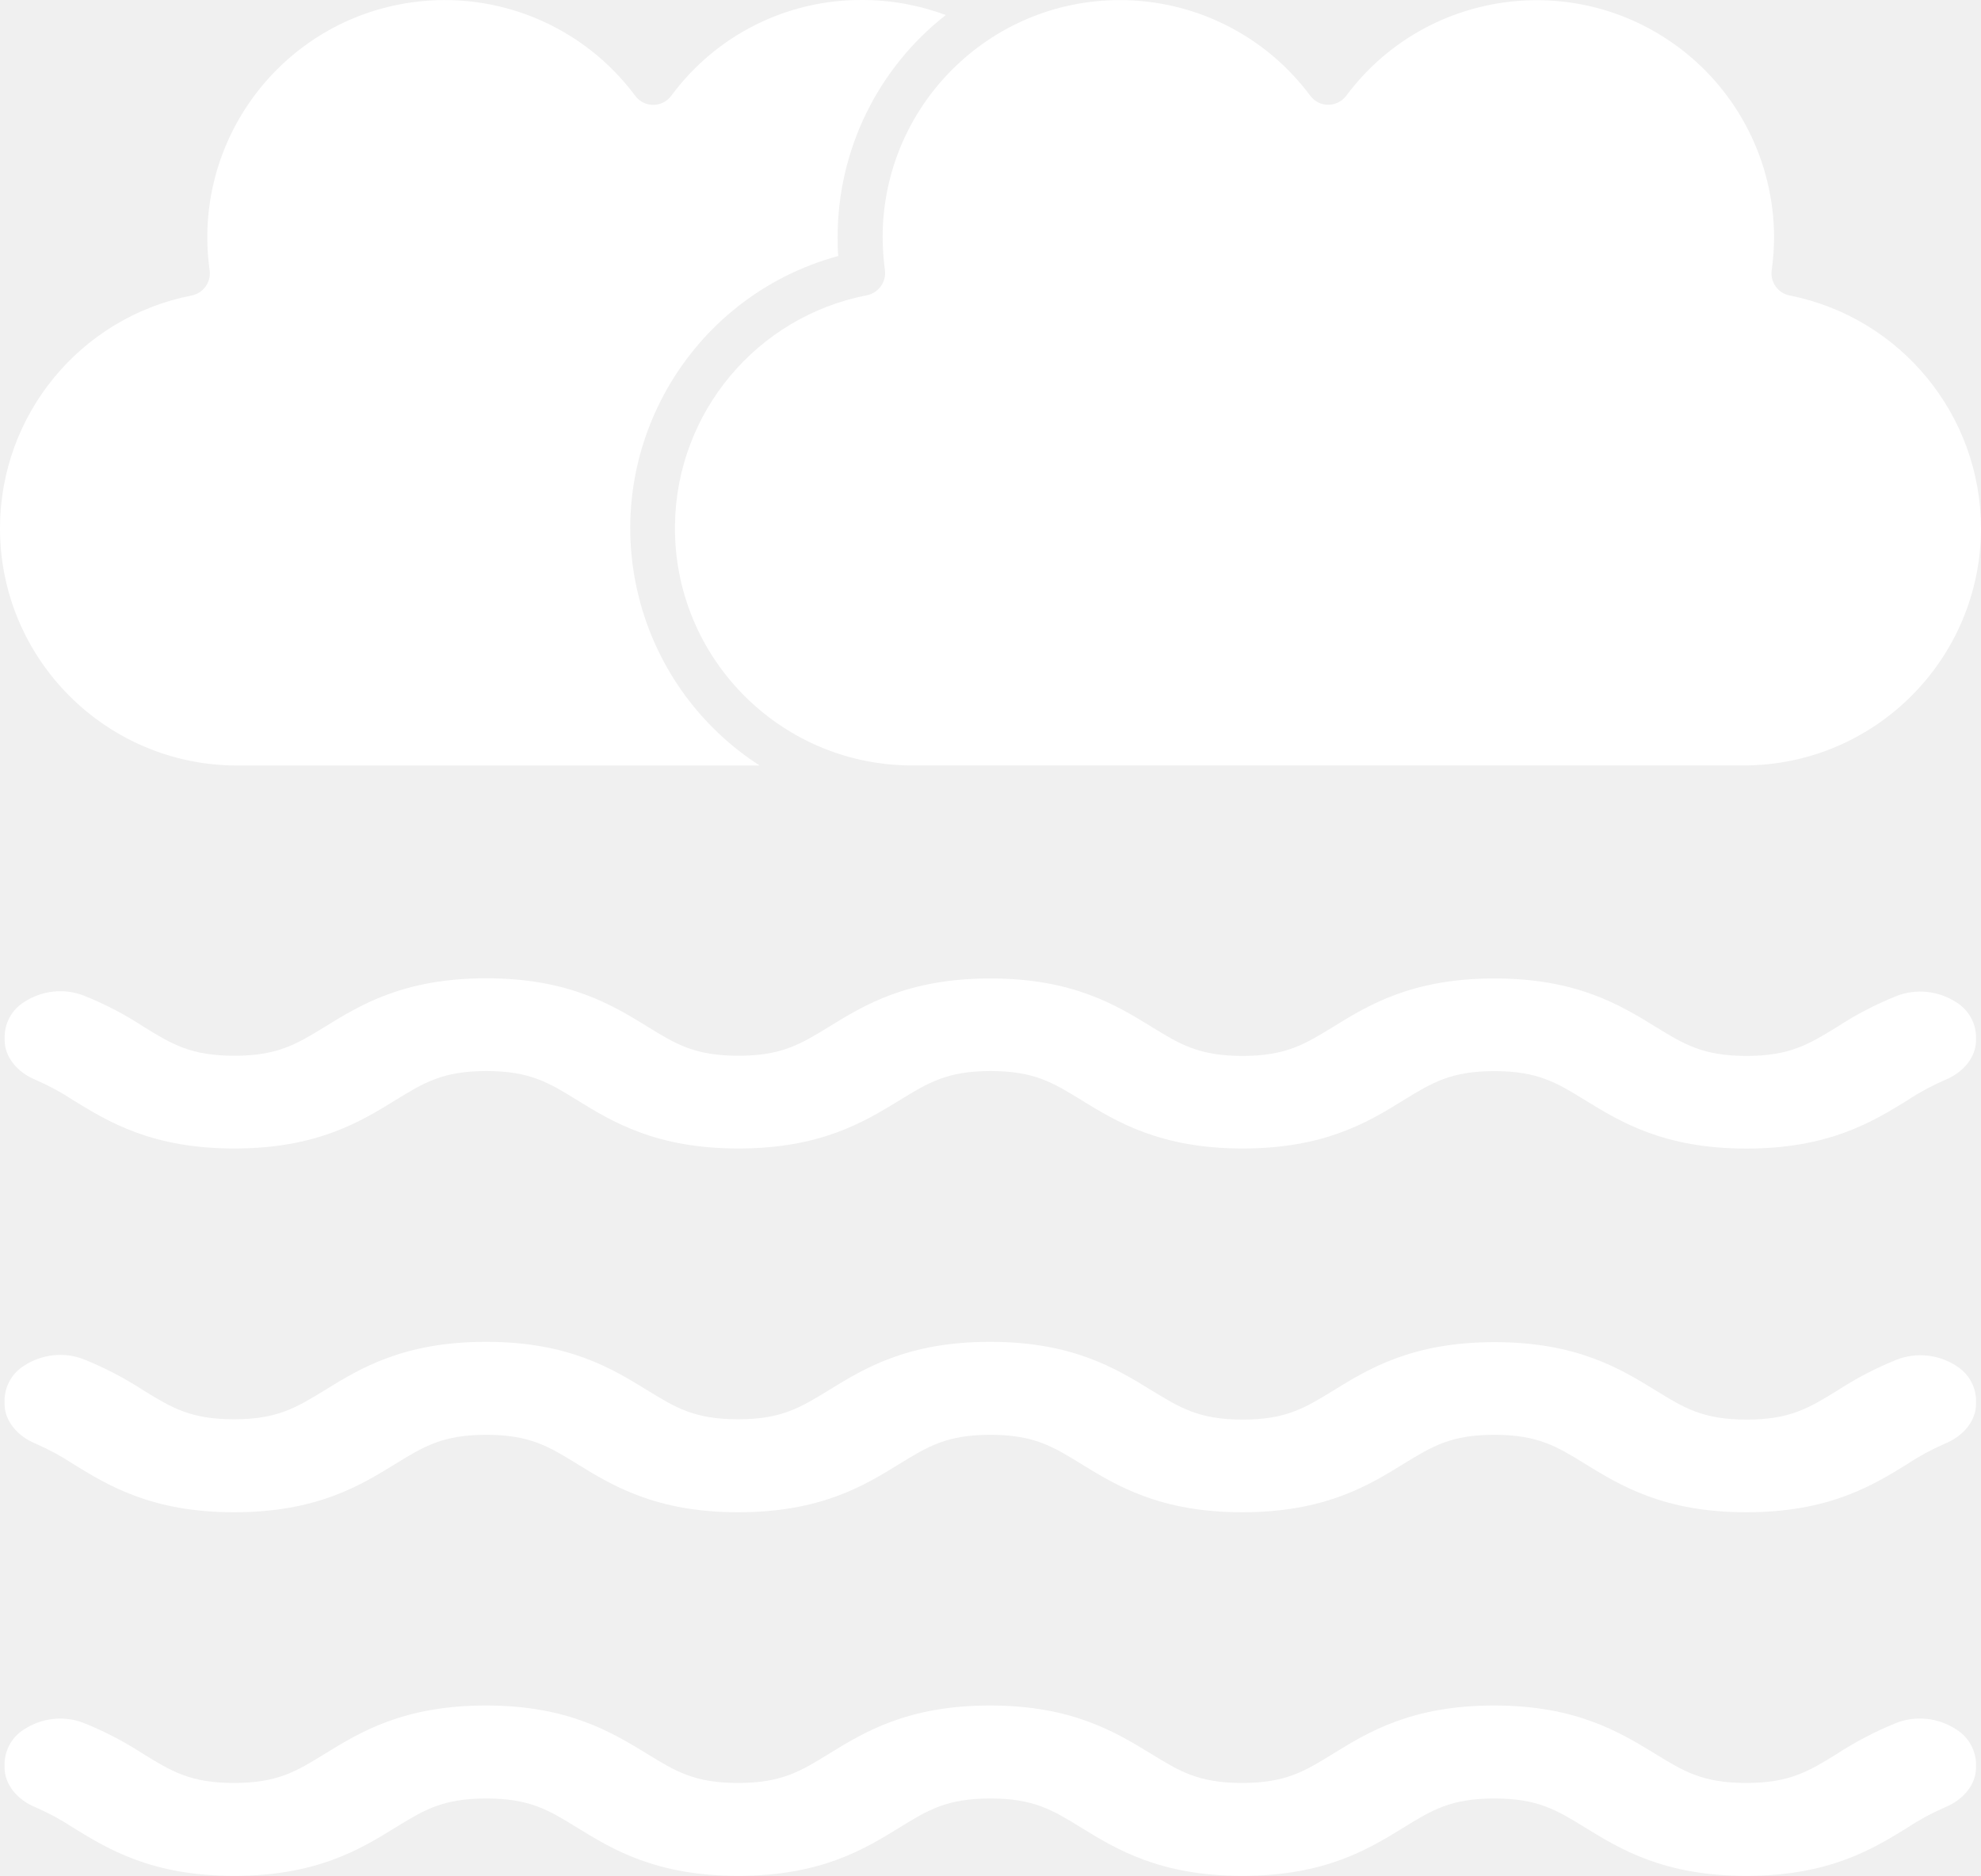
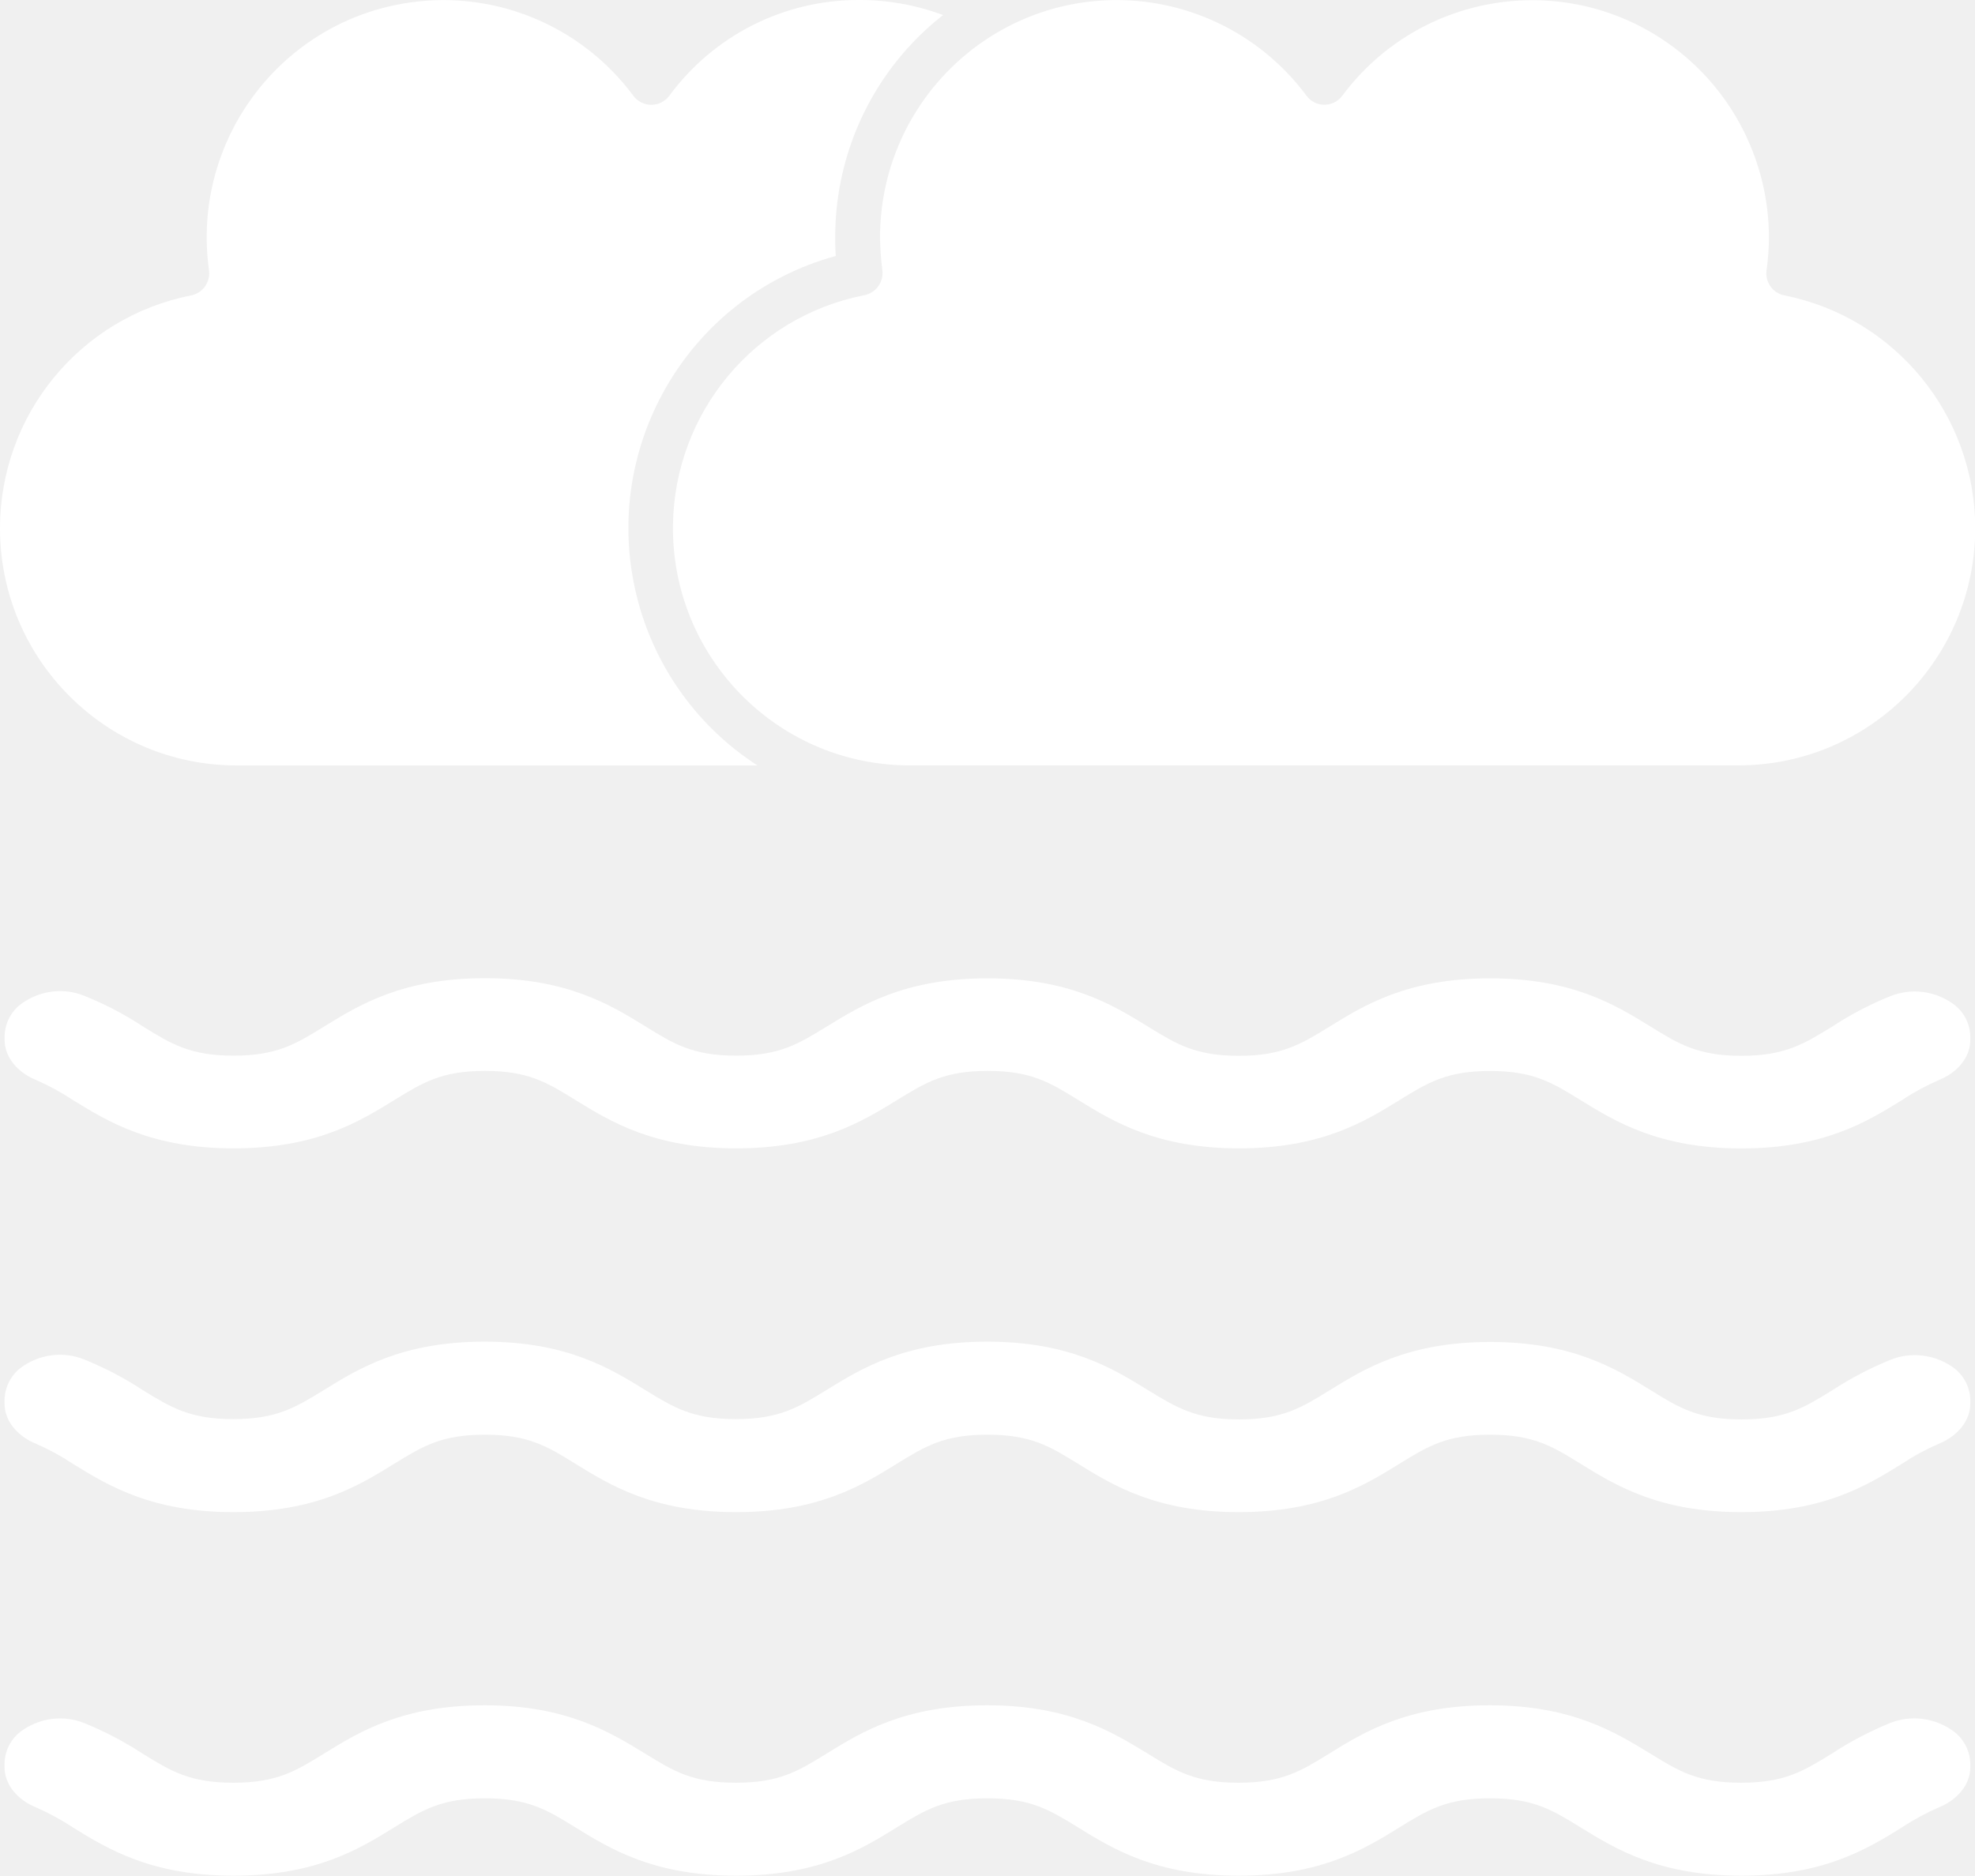
- <svg xmlns="http://www.w3.org/2000/svg" width="2434.301" height="2305.6" viewBox="0 0 2434.301 2305.6" version="1.1" id="svg232730">
-   <defs id="defs232712" />
-   <g id="mist" transform="translate(-719.3984,-783.798)">
-     <path fill-rule="nonzero" fill="#ffffff" fill-opacity="1" d="m 3153.699,1433 c -0.199,161 -130.598,291.5 -291.598,291.602 H 1836.898 c -161,-2 -290,-134.102 -288.098,-295.203 1.699,-138.199 100.098,-256.199 235.801,-282.699 14.398,-2.801 24.098,-16.398 22.199,-30.898 -1.801,-13.5 -2.699,-27 -2.801,-40.5 0.199,-161 130.801,-291.5 291.801,-291.402 C 2187.898,784 2274.5,827.5 2329.5,901.5 c 9.199,12.301 26.5,14.699 38.699,5.5 2.102,-1.602 3.902,-3.398 5.5,-5.5 96.199,-129.199 279,-155.898 408.199,-59.699 73.801,55 117.301,141.5 117.5,233.5 0,13.598 -1,27.199 -2.898,40.699 -2,14.602 7.699,28.199 22.199,31 136.402,27.199 234.801,146.898 235,286" id="path232720" />
-     <path fill-rule="nonzero" fill="#ffffff" fill-opacity="1" d="m 1748.699,1075.398 c 0,7.602 0,15.301 0.801,23 -184.898,50.5 -293.801,241.301 -243.301,426.102 22.5,82.602 74.801,153.898 146.699,200.199 h -641.797 c -161,0 -291.703,-130.5 -291.703,-291.5 C 719.398,1293.801 818,1173.898 954.801,1147 969.199,1144.199 979,1130.602 977,1116 954.699,956.5 1066,809 1225.5,786.699 1331.102,771.898 1436.398,816 1500,901.602 c 9.199,12.297 26.5,14.699 38.699,5.5 2.102,-1.602 3.902,-3.402 5.5,-5.5 C 1599,827.199 1686,783.398 1778.301,783.801 c 35.301,-0.102 70.199,6.199 103.301,18.5 -84,65.699 -133,166.398 -132.902,273.098" id="path232722" />
-     <path fill-rule="nonzero" fill="#ffffff" fill-opacity="1" d="m 3147.602,2503.801 v 5.5 c 0,20.398 -15.102,39.598 -38.703,49.098 -15.898,6.902 -31.098,15.102 -45.5,24.703 -43,26.5 -96.5,59.398 -198,59.398 -101.5,0 -154.898,-32.898 -198,-59.398 -35.098,-21.602 -58.199,-35.801 -111.699,-35.801 -53.5,0 -76.598,14.301 -111.699,35.801 -43,26.5 -96.602,59.398 -198,59.398 -101.398,0 -154.898,-32.898 -198,-59.398 -35.102,-21.602 -58.199,-35.801 -111.699,-35.801 -53.5,0 -76.602,14.301 -111.699,35.801 -43,26.5 -96.5,59.398 -198,59.398 -101.402,0 -154.902,-32.898 -198,-59.398 -35.102,-21.602 -58.203,-35.801 -111.703,-35.801 -53.5,0 -76.598,14.301 -111.699,35.801 -43,26.5 -96.598,59.398 -198,59.398 -101.398,0 -154.898,-32.898 -198,-59.398 -14.398,-9.5 -29.699,-17.801 -45.5,-24.703 C 740.301,2549 725,2529.699 725,2509.301 v -5.5 c 0.602,-16.902 9.5,-32.402 23.801,-41.301 21.898,-14.398 49.398,-17.5 73.801,-7.898 25.398,10.199 49.699,22.898 72.598,37.797 35.102,21.602 58.199,35.801 111.699,35.801 53.5,0 76.602,-14.301 111.703,-35.801 43,-26.5 96.5,-59.398 198,-59.398 101.398,0 154.898,32.898 198,59.398 35.098,21.602 58.199,35.801 111.699,35.801 53.5,0 76.598,-14.301 111.699,-35.801 43,-26.5 96.602,-59.398 198,-59.398 101.398,0 154.898,32.898 198,59.398 35.398,21.602 58.602,36.203 112.301,36.203 53.598,0 76.598,-14.301 111.699,-35.801 43,-26.5 96.602,-59.402 198,-59.402 101.398,0 154.898,32.902 198,59.402 35.102,21.598 58.199,35.801 111.699,35.801 53.5,0 76.699,-14.301 111.699,-35.801 22.902,-15 47.301,-27.602 72.602,-37.801 24.398,-9.5 52,-6.5 73.801,7.898 14.199,8.902 23.098,24.203 23.801,40.902" id="path232724" />
-     <path fill-rule="nonzero" fill="#ffffff" fill-opacity="1" d="m 3147.602,2056.898 v 5.5 c 0,20.301 -15.102,39.602 -38.703,49 -15.797,6.902 -31.098,15.102 -45.5,24.703 -43,26.5 -96.598,59.398 -198,59.398 -101.398,0 -154.898,-32.898 -198,-59.398 -35.098,-21.602 -58.199,-35.801 -111.699,-35.801 -53.5,0 -76.598,14.301 -111.699,35.801 -42.699,26.398 -96.398,59.297 -197.602,59.297 -101.199,0 -154.898,-32.898 -198,-59.398 -35.098,-21.602 -58.199,-35.801 -111.699,-35.801 -53.5,0 -76.598,14.301 -111.699,35.801 -43.301,26.5 -96.801,59.398 -198.301,59.398 -101.398,0 -154.898,-32.898 -198,-59.398 -35,-21.602 -58.199,-35.801 -111.699,-35.801 -53.5,0 -76.602,14.301 -111.699,35.801 -43,26.5 -96.602,59.398 -198,59.398 -101.402,0 -154.902,-32.898 -198,-59.398 -14.402,-9.5 -29.699,-17.801 -45.5,-24.699 -23.402,-9.402 -38.699,-28.699 -38.699,-49 v -5.5 c 0.598,-16.902 9.5,-32.402 23.797,-41.301 21.902,-14.398 49.402,-17.5 73.801,-7.898 25.5,10.199 49.902,22.898 72.902,38 35.098,21.598 58.199,35.797 111.699,35.797 53.5,0 76.598,-14.297 111.699,-35.797 43,-26.5 96.5,-59.402 198,-59.402 101.398,0 154.898,32.902 198,59.402 35,21.598 58.199,35.797 111.699,35.797 53.5,0 76.602,-14.297 111.699,-35.797 43.102,-26.5 96.602,-59.203 198,-59.203 101.402,0 154.902,32.902 198,59.402 35.102,21.598 58.203,35.801 111.703,35.801 53.5,0 76.598,-14.301 111.699,-35.801 43,-26.5 96.5,-59.402 198,-59.402 101.5,0 154.898,32.902 198,59.402 35.098,21.598 58.199,35.801 111.699,35.801 53.5,0 76.602,-14.301 111.699,-35.801 22.902,-15 47.301,-27.602 72.602,-37.801 24.398,-9.5 52,-6.5 73.801,7.898 14.297,8.801 23.297,24.203 24,41" id="path232726" />
-     <path fill-rule="nonzero" fill="#ffffff" fill-opacity="1" d="m 3147.602,2950.801 v 5.5 c 0,20.398 -15.102,39.598 -38.703,49.098 -15.898,6.902 -31.098,15.102 -45.5,24.703 -43,26.5 -96.598,59.297 -198,59.297 -101.398,0 -154.898,-32.797 -198,-59.297 -35.098,-21.602 -58.199,-35.801 -111.699,-35.801 -53.5,0 -76.598,14.199 -111.699,35.801 -43,26.5 -96.602,59.297 -198,59.297 -101.398,0 -154.898,-32.797 -198,-59.297 -35.102,-21.602 -58.199,-35.801 -111.699,-35.801 -53.5,0 -76.602,14.199 -111.699,35.801 -43,26.5 -96.602,59.297 -198,59.297 -101.402,0 -154.902,-32.797 -198,-59.297 -35,-21.602 -58.203,-35.801 -111.703,-35.801 -53.5,0 -76.598,14.199 -111.699,35.801 -43,26.5 -96.598,59.297 -198,59.297 -101.398,0 -154.898,-32.797 -198,-59.297 -14.398,-9.5 -29.699,-17.801 -45.5,-24.703 C 740.301,2996 725,2976.699 725,2956.301 v -5.5 c 0.602,-16.902 9.5,-32.402 23.801,-41.301 21.898,-14.398 49.398,-17.5 73.801,-7.898 25.398,10.199 49.699,22.898 72.598,37.797 35.102,21.602 58.199,35.801 111.699,35.801 53.5,0 76.602,-14.199 111.703,-35.801 43,-26.5 96.5,-59.398 198,-59.398 101.398,0 154.898,33.199 198,59.398 35,21.602 58.199,35.801 111.699,35.801 53.5,0 76.598,-14.199 111.699,-35.801 43,-26.5 96.602,-59.398 198,-59.398 101.398,0 154.898,33.199 198,59.398 35.102,21.602 58.199,35.801 111.699,35.801 53.5,0 76.602,-14.199 111.699,-35.801 43,-26.5 96.5,-59.398 198,-59.398 101.402,0 154.902,33.199 198,59.398 35.102,21.602 58.203,35.801 111.703,35.801 53.5,0 76.598,-14.199 111.699,-35.801 22.898,-15 47.301,-27.598 72.598,-37.898 24.402,-9.5 52,-6.5 73.801,7.898 14.602,8.902 23.602,24.402 24.402,41.402" id="path232728" />
+ <svg xmlns="http://www.w3.org/2000/svg" width="100px" height="95px" viewBox="0 0 100 95" version="1.1">
+   <g id="surface1">
+     <path style=" stroke:none;fill-rule:nonzero;fill:rgb(100%,100%,100%);fill-opacity:1;" d="M 100.012 26.746 C 100.004 33.379 94.648 38.754 88.031 38.758 L 45.91 38.758 C 39.297 38.676 33.996 33.234 34.074 26.598 C 34.145 20.902 38.188 16.043 43.762 14.949 C 44.355 14.836 44.754 14.273 44.676 13.676 C 44.602 13.121 44.566 12.566 44.559 12.008 C 44.57 5.375 49.934 0 56.551 0.004 C 60.332 0.008 63.891 1.801 66.152 4.848 C 66.527 5.355 67.238 5.453 67.742 5.074 C 67.828 5.008 67.902 4.934 67.965 4.848 C 71.918 -0.473 79.43 -1.574 84.738 2.391 C 87.77 4.656 89.555 8.219 89.566 12.008 C 89.566 12.57 89.523 13.129 89.445 13.688 C 89.363 14.289 89.762 14.848 90.359 14.961 C 95.961 16.082 100.004 21.016 100.012 26.746 " />
+     <path style=" stroke:none;fill-rule:nonzero;fill:rgb(100%,100%,100%);fill-opacity:1;" d="M 42.289 12.012 C 42.289 12.328 42.289 12.645 42.32 12.961 C 34.727 15.039 30.25 22.902 32.324 30.516 C 33.25 33.918 35.398 36.855 38.352 38.762 L 11.984 38.762 C 5.371 38.762 0 33.387 0 26.754 C 0 21.012 4.051 16.07 9.672 14.961 C 10.262 14.848 10.664 14.289 10.582 13.688 C 9.668 7.113 14.238 1.039 20.793 0.121 C 25.133 -0.488 29.457 1.328 32.07 4.852 C 32.449 5.359 33.16 5.457 33.66 5.078 C 33.746 5.016 33.82 4.941 33.887 4.852 C 36.137 1.789 39.711 -0.016 43.504 0 C 44.953 -0.004 46.391 0.254 47.75 0.762 C 44.297 3.469 42.285 7.617 42.289 12.012 " />
+     <path style=" stroke:none;fill-rule:nonzero;fill:rgb(100%,100%,100%);fill-opacity:1;" d="M 99.762 70.859 L 99.762 71.086 C 99.762 71.926 99.141 72.715 98.172 73.109 C 97.52 73.391 96.895 73.73 96.301 74.125 C 94.535 75.219 92.336 76.574 88.168 76.574 C 83.996 76.574 81.805 75.219 80.031 74.125 C 78.59 73.234 77.641 72.652 75.445 72.652 C 73.246 72.652 72.297 73.238 70.855 74.125 C 69.09 75.219 66.887 76.574 62.719 76.574 C 58.555 76.574 56.355 75.219 54.586 74.125 C 53.145 73.234 52.195 72.652 49.996 72.652 C 47.797 72.652 46.848 73.238 45.406 74.125 C 43.641 75.219 41.441 76.574 37.273 76.574 C 33.105 76.574 30.906 75.219 29.137 74.125 C 27.695 73.234 26.746 72.652 24.547 72.652 C 22.352 72.652 21.402 73.238 19.957 74.125 C 18.191 75.219 15.992 76.574 11.824 76.574 C 7.66 76.574 5.461 75.219 3.688 74.125 C 3.098 73.734 2.469 73.391 1.82 73.109 C 0.859 72.723 0.23 71.926 0.23 71.086 L 0.23 70.859 C 0.254 70.164 0.621 69.523 1.207 69.156 C 2.109 68.562 3.238 68.438 4.238 68.832 C 5.285 69.254 6.281 69.773 7.223 70.391 C 8.664 71.277 9.613 71.863 11.812 71.863 C 14.012 71.863 14.957 71.273 16.402 70.391 C 18.168 69.297 20.367 67.941 24.535 67.941 C 28.703 67.941 30.898 69.297 32.672 70.391 C 34.113 71.277 35.062 71.863 37.258 71.863 C 39.457 71.863 40.406 71.273 41.848 70.391 C 43.617 69.297 45.816 67.941 49.984 67.941 C 54.148 67.941 56.348 69.297 58.117 70.391 C 59.574 71.277 60.527 71.879 62.73 71.879 C 64.934 71.879 65.879 71.293 67.32 70.406 C 69.09 69.312 71.289 67.957 75.457 67.957 C 79.621 67.957 81.82 69.312 83.59 70.406 C 85.031 71.297 85.98 71.879 88.18 71.879 C 90.379 71.879 91.332 71.293 92.77 70.406 C 93.711 69.789 94.711 69.27 95.75 68.848 C 96.754 68.457 97.887 68.582 98.785 69.172 C 99.367 69.539 99.734 70.172 99.762 70.859 " />
+     <path style=" stroke:none;fill-rule:nonzero;fill:rgb(100%,100%,100%);fill-opacity:1;" d="M 99.762 52.449 L 99.762 52.676 C 99.762 53.512 99.141 54.305 98.172 54.691 C 97.523 54.977 96.895 55.316 96.301 55.711 C 94.535 56.801 92.332 58.156 88.168 58.156 C 84 58.156 81.805 56.801 80.031 55.711 C 78.59 54.82 77.641 54.234 75.445 54.234 C 73.246 54.234 72.297 54.824 70.855 55.711 C 69.102 56.797 66.895 58.152 62.734 58.152 C 58.578 58.152 56.371 56.797 54.602 55.707 C 53.16 54.816 52.211 54.23 50.012 54.23 C 47.812 54.23 46.867 54.82 45.422 55.707 C 43.645 56.797 41.445 58.152 37.277 58.152 C 33.109 58.152 30.914 56.797 29.141 55.707 C 27.703 54.816 26.75 54.23 24.551 54.23 C 22.355 54.23 21.406 54.82 19.965 55.707 C 18.195 56.797 15.996 58.152 11.828 58.152 C 7.664 58.152 5.465 56.797 3.695 55.707 C 3.102 55.316 2.473 54.973 1.824 54.688 C 0.863 54.301 0.234 53.508 0.234 52.672 L 0.234 52.445 C 0.258 51.746 0.625 51.109 1.211 50.742 C 2.113 50.148 3.242 50.02 4.242 50.418 C 5.293 50.836 6.293 51.359 7.238 51.98 C 8.68 52.871 9.629 53.457 11.828 53.457 C 14.027 53.457 14.977 52.867 16.418 51.98 C 18.184 50.891 20.383 49.535 24.551 49.535 C 28.719 49.535 30.918 50.891 32.688 51.98 C 34.125 52.871 35.078 53.457 37.277 53.457 C 39.473 53.457 40.422 52.867 41.867 51.98 C 43.637 50.891 45.836 49.543 50 49.543 C 54.168 49.543 56.363 50.898 58.133 51.992 C 59.578 52.879 60.527 53.465 62.723 53.465 C 64.922 53.465 65.871 52.875 67.312 51.992 C 69.078 50.898 71.277 49.543 75.449 49.543 C 79.617 49.543 81.812 50.898 83.582 51.992 C 85.023 52.879 85.973 53.465 88.172 53.465 C 90.371 53.465 91.32 52.875 92.762 51.992 C 93.703 51.371 94.703 50.852 95.742 50.434 C 96.746 50.043 97.879 50.164 98.777 50.758 C 99.363 51.121 99.734 51.754 99.762 52.449 " />
+     <path style=" stroke:none;fill-rule:nonzero;fill:rgb(100%,100%,100%);fill-opacity:1;" d="M 99.762 89.273 L 99.762 89.5 C 99.762 90.34 99.141 91.133 98.172 91.523 C 97.52 91.809 96.895 92.145 96.301 92.539 C 94.535 93.633 92.332 94.984 88.168 94.984 C 84 94.984 81.805 93.633 80.031 92.539 C 78.59 91.652 77.641 91.066 75.445 91.066 C 73.246 91.066 72.297 91.652 70.855 92.539 C 69.09 93.633 66.887 94.984 62.719 94.984 C 58.555 94.984 56.355 93.633 54.586 92.539 C 53.145 91.652 52.195 91.066 49.996 91.066 C 47.797 91.066 46.848 91.652 45.406 92.539 C 43.641 93.633 41.438 94.984 37.273 94.984 C 33.105 94.984 30.906 93.633 29.137 92.539 C 27.699 91.652 26.746 91.066 24.547 91.066 C 22.352 91.066 21.402 91.652 19.957 92.539 C 18.191 93.633 15.992 94.984 11.824 94.984 C 7.66 94.984 5.461 93.633 3.688 92.539 C 3.098 92.148 2.469 91.809 1.82 91.523 C 0.859 91.137 0.23 90.34 0.23 89.5 L 0.23 89.273 C 0.254 88.578 0.621 87.938 1.207 87.574 C 2.109 86.98 3.238 86.852 4.238 87.246 C 5.285 87.668 6.281 88.191 7.223 88.805 C 8.664 89.695 9.613 90.277 11.812 90.277 C 14.012 90.277 14.957 89.695 16.402 88.805 C 18.168 87.711 20.367 86.355 24.535 86.355 C 28.703 86.355 30.898 87.727 32.672 88.805 C 34.109 89.695 35.062 90.277 37.258 90.277 C 39.457 90.277 40.406 89.695 41.848 88.805 C 43.617 87.711 45.816 86.355 49.984 86.355 C 54.148 86.355 56.348 87.727 58.117 88.805 C 59.559 89.695 60.508 90.277 62.707 90.277 C 64.906 90.277 65.855 89.695 67.297 88.805 C 69.062 87.711 71.262 86.355 75.43 86.355 C 79.598 86.355 81.797 87.727 83.566 88.805 C 85.008 89.695 85.957 90.277 88.156 90.277 C 90.352 90.277 91.301 89.695 92.746 88.805 C 93.684 88.188 94.688 87.668 95.727 87.242 C 96.73 86.852 97.863 86.977 98.758 87.566 C 99.359 87.934 99.73 88.574 99.762 89.273 " />
  </g>
</svg>
